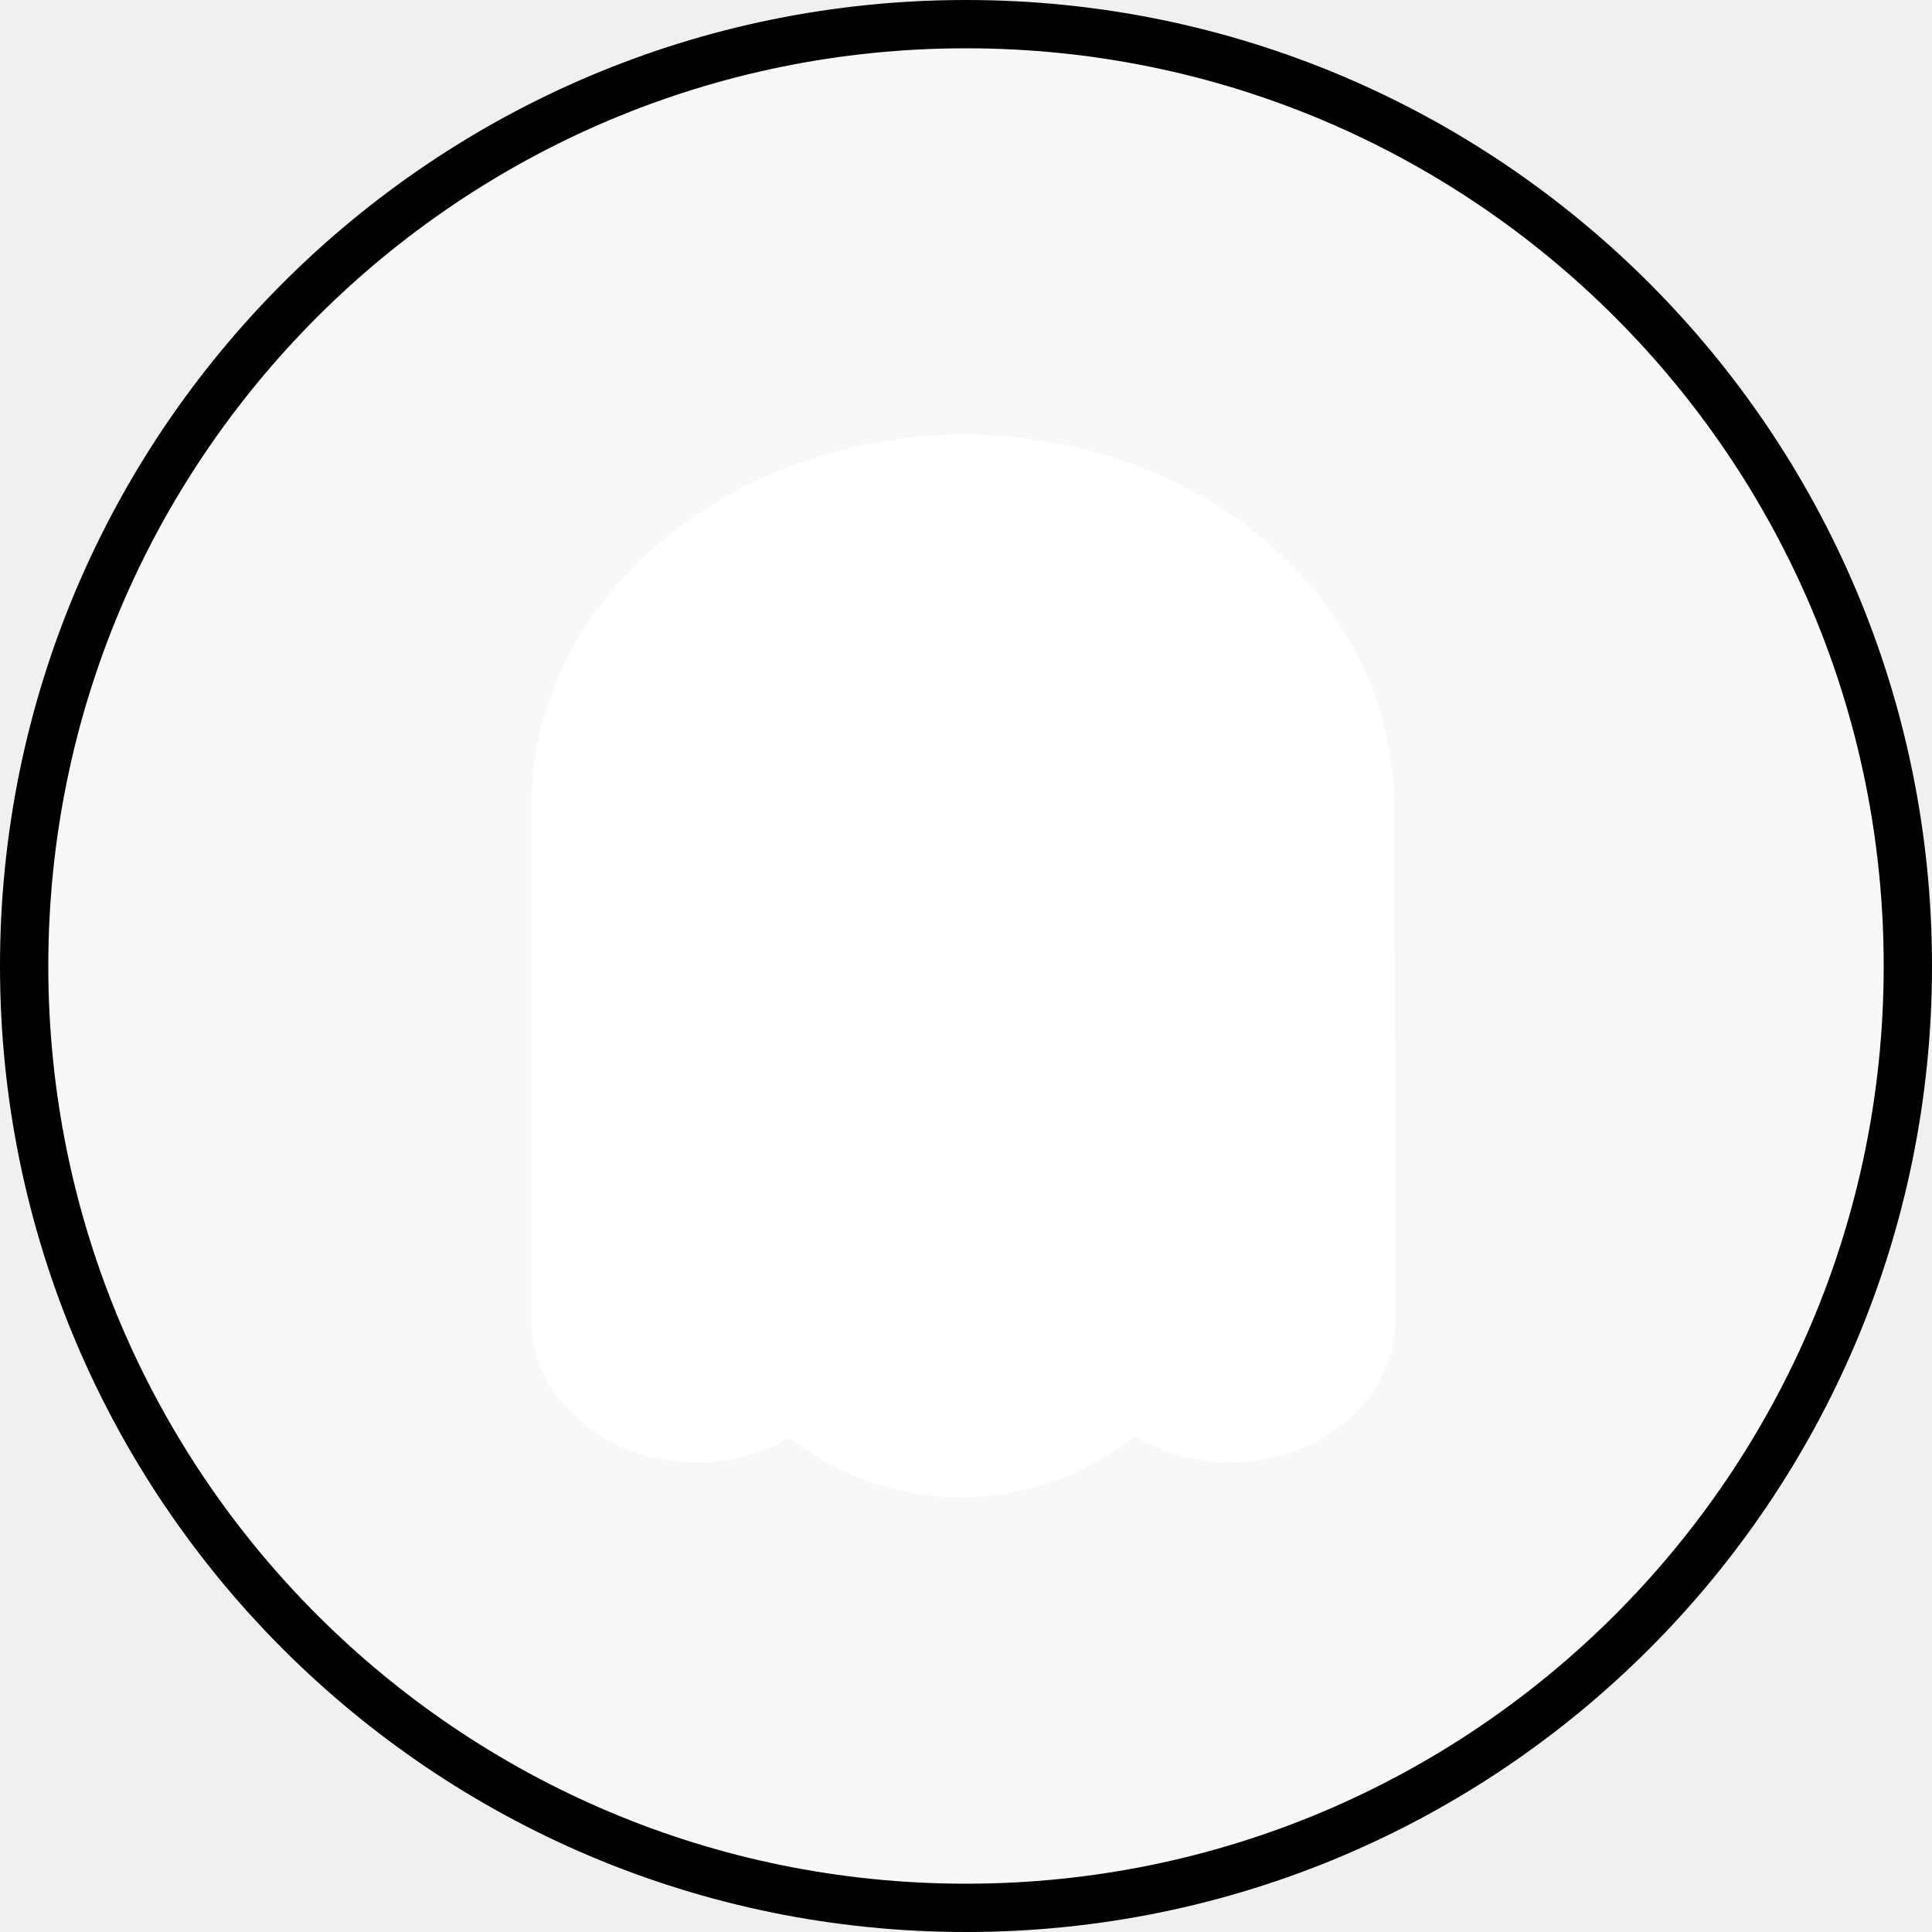
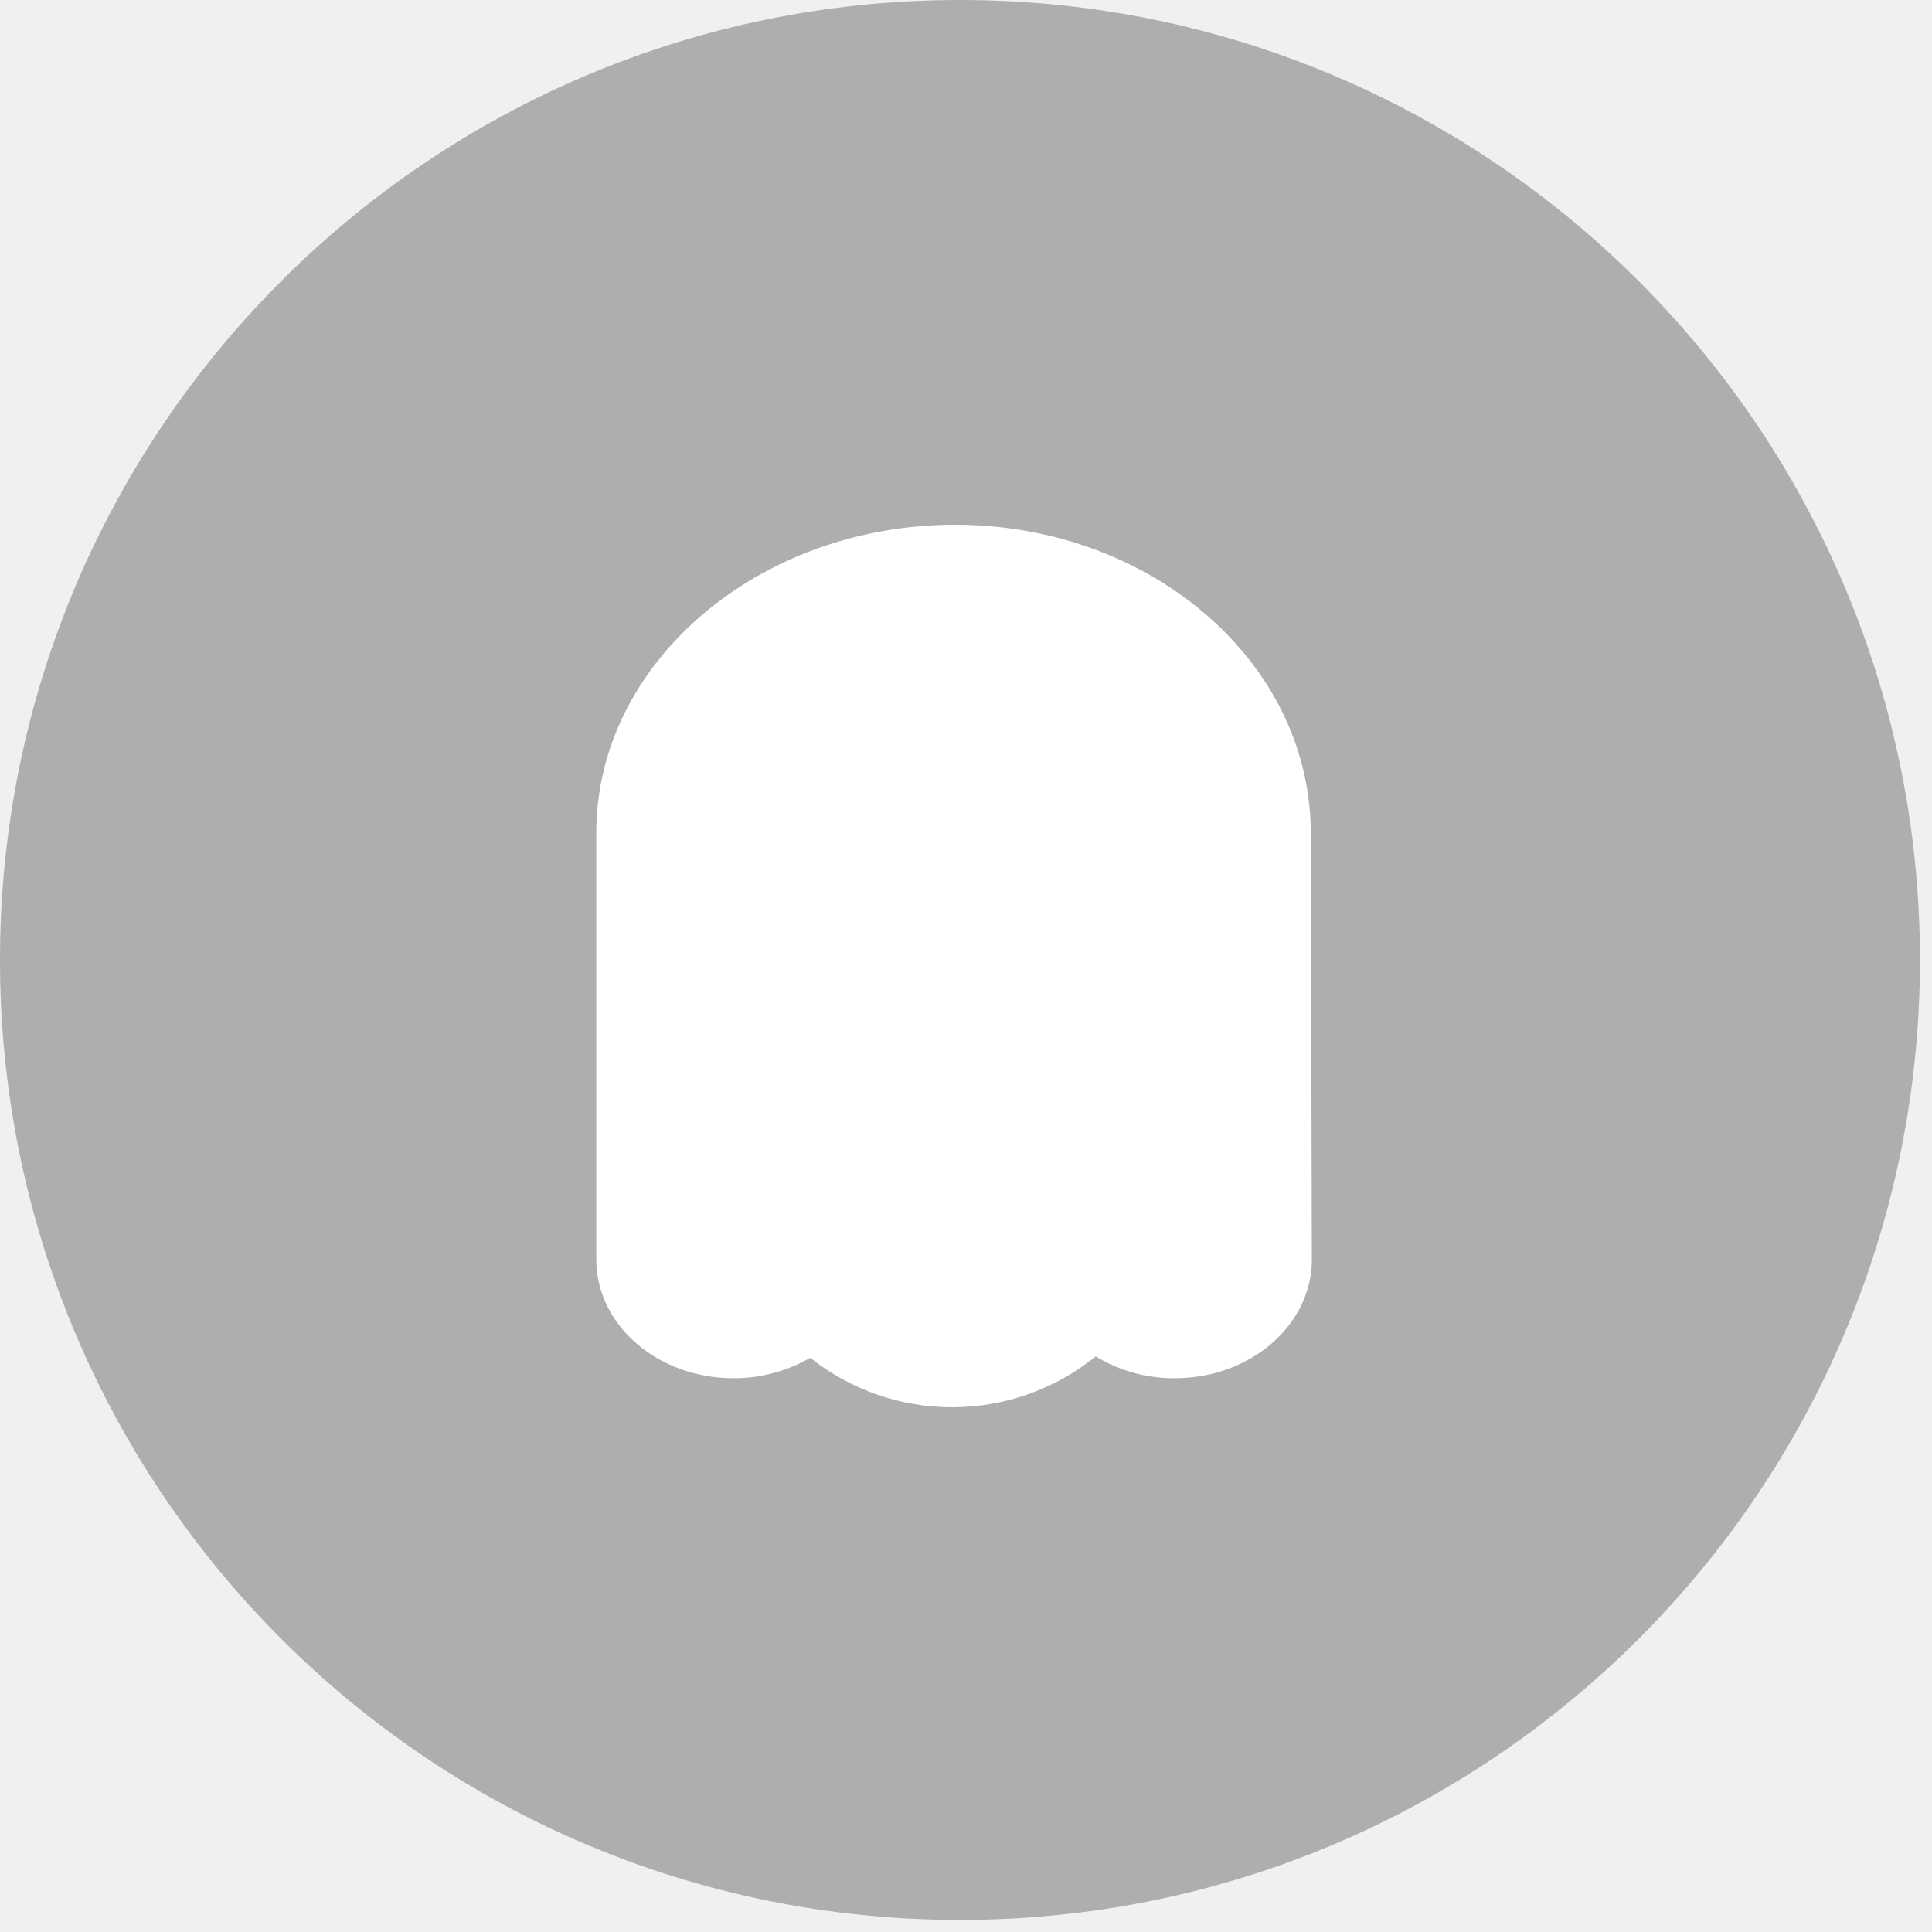
- <svg xmlns="http://www.w3.org/2000/svg" width="40" height="40" viewBox="0 0 40 40" fill="none">
-   <rect x="0.5" y="0.5" width="39" height="39" rx="19.5" fill="white" fill-opacity="0.56" />
-   <rect x="0.5" y="0.5" width="39" height="39" rx="19.5" stroke="black" />
-   <path d="M28.893 27.318C28.893 28.951 27.359 30.277 25.466 30.277C24.768 30.282 24.083 30.093 23.488 29.732C22.481 30.546 21.224 30.994 19.925 31C18.627 31.006 17.365 30.571 16.35 29.767C15.766 30.104 15.103 30.28 14.428 30.277C12.534 30.277 11 28.951 11 27.318V16.68C11 12.439 15.058 9 19.97 9C24.503 9 28.246 11.93 28.794 15.713C28.843 16.033 28.868 16.356 28.867 16.68L28.893 27.318Z" fill="white" />
+ <svg xmlns="http://www.w3.org/2000/svg" width="81" height="81" viewBox="0 0 81 81" fill="none">
+   <circle cx="40.247" cy="40.247" r="40.247" fill="#AFAEAE" />
+   <path d="M55 52.808C55 55.553 52.428 57.783 49.253 57.783C48.084 57.792 46.935 57.475 45.937 56.868C44.249 58.237 42.141 58.989 39.964 59C37.787 59.011 35.671 58.279 33.97 56.926C32.991 57.493 31.878 57.788 30.747 57.783C27.573 57.783 25 55.553 25 52.808V34.916C25 27.784 31.803 22 40.039 22C47.639 22 53.914 26.927 54.834 33.29C54.916 33.828 54.957 34.372 54.956 34.916L55 52.808Z" fill="white" />
</svg>
